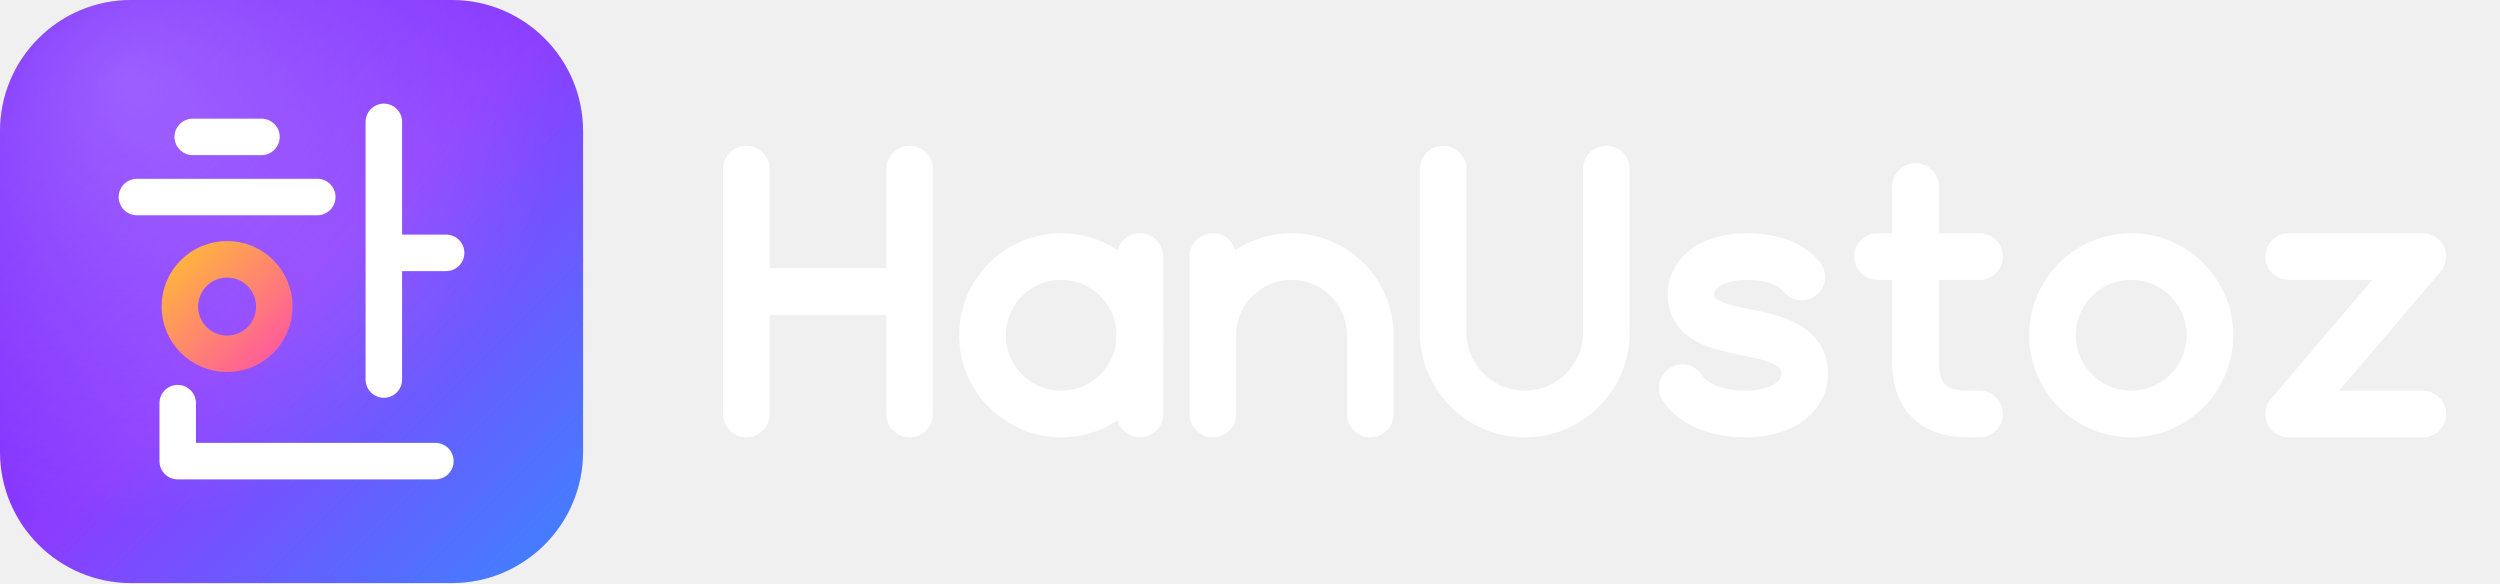
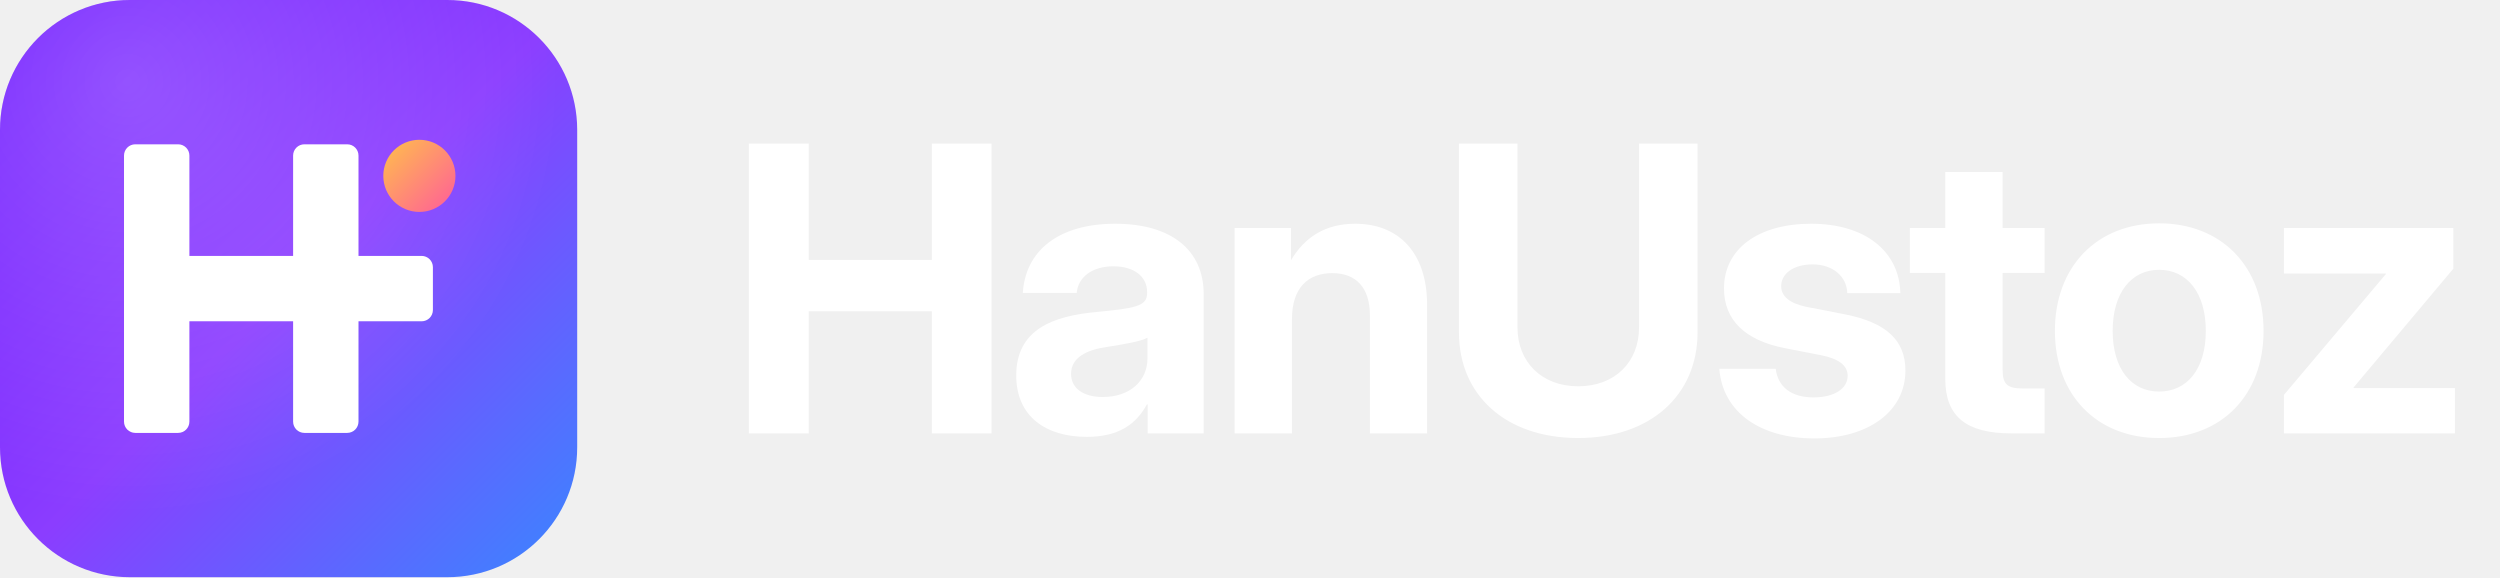
- <svg xmlns="http://www.w3.org/2000/svg" width="686" height="160" viewBox="0 0 686 160">
+ <svg xmlns="http://www.w3.org/2000/svg" width="693" height="160" viewBox="0 0 693 160">
  <defs>
    <linearGradient id="hq-bg" x1="0" y1="0" x2="1" y2="1">
      <stop offset="0" stop-color="#6a11ff" />
      <stop offset=".5" stop-color="#8b3dff" />
      <stop offset="1" stop-color="#3a86ff" />
    </linearGradient>
    <radialGradient id="hq-glow" cx=".22" cy=".14" r=".75">
-       <stop offset="0" stop-color="#fff" stop-opacity=".28" />
+       <stop offset="0" stop-color="#fff" stop-opacity=".22" />
      <stop offset="1" stop-color="#fff" stop-opacity="0" />
    </radialGradient>
    <linearGradient id="hq-sun" x1="0" y1="0" x2="1" y2="1">
-       <stop offset="0" stop-color="#ffb340" />
+       <stop offset="0" stop-color="#ffc04a" />
      <stop offset="1" stop-color="#ff5c9a" />
    </linearGradient>
  </defs>
-   <defs>
-     <linearGradient id="hq-text" x1="0" y1="0" x2="1" y2="0">
-       <stop offset="0" stop-color="#6a11ff" />
-       <stop offset="1" stop-color="#3a86ff" />
-     </linearGradient>
-     <mask id="hq-ustoz" maskUnits="userSpaceOnUse" x="-10" y="-10" width="374" height="120">
-       <g fill="none" stroke="#ffffff" stroke-width="16" stroke-linecap="round" stroke-linejoin="round">
-         <g transform="translate(0 0)">
-           <path d="M8 8 V64 A28 28 0 0 0 64 64 V8" />
-         </g>
-         <g transform="translate(81 0)">
-           <path d="M50 45 C46 40 39 38 31 38 C20 38 12 43 12 51 C12 60 21 62 31 64 C42 66 51 69 51 78 C51 87 42 92 31 92 C21 92 13 89 9 83" />
-         </g>
-         <g transform="translate(150 0)">
-           <path d="M20 14 V74 Q20 92 38 92 H42 M7 38 H42" />
-         </g>
-         <g transform="translate(209 0)">
-           <circle cx="35" cy="65" r="27" />
-         </g>
-         <g transform="translate(288 0)">
-           <path d="M10 38 H56 L10 92 H56" />
-         </g>
-       </g>
-     </mask>
-   </defs>
  <rect width="160" height="160" rx="36" fill="url(#hq-bg)" />
  <rect width="160" height="160" rx="36" fill="url(#hq-glow)" />
-   <g transform="translate(0.45 5.16) scale(0.2946)" fill="none" stroke-linecap="round" stroke-linejoin="round" stroke-width="34">
-     <path d="M178 110 H242 M126 166 H294 M356 96 V336 M356 218 H414 M164 358 V412 H404" stroke="#ffffff" />
-     <circle cx="210" cy="268" r="44" stroke="url(#hq-sun)" />
+   <g transform="translate(0.00 0.00) scale(0.3125)">
+     <g fill="#ffffff">
+       <rect x="110" y="128" width="58" height="256" rx="10" />
+       <rect x="260" y="128" width="58" height="256" rx="10" />
+       <rect x="110" y="227" width="274" height="58" rx="10" />
+     </g>
+     <circle cx="372" cy="156" r="32" fill="url(#hq-sun)" />
  </g>
-   <g transform="translate(198.40 40.00) scale(0.8)">
-     <g fill="none" stroke="#ffffff" stroke-width="16" stroke-linecap="round" stroke-linejoin="round">
-       <g transform="translate(0 0)">
-         <path d="M8 8 V92 M64 8 V92 M8 50 H64" />
-       </g>
-       <g transform="translate(81 0)">
-         <path d="M62 38 V92" />
-         <circle cx="35" cy="65" r="27" />
-       </g>
-       <g transform="translate(160 0)">
-         <path d="M8 38 V92 M8 65 A27 27 0 0 1 62 65 V92" />
-       </g>
-     </g>
-     <g transform="translate(239 0)">
-       <g fill="none" stroke="#ffffff" stroke-width="16" stroke-linecap="round" stroke-linejoin="round">
-         <g transform="translate(0 0)">
-           <path d="M8 8 V64 A28 28 0 0 0 64 64 V8" />
-         </g>
-         <g transform="translate(81 0)">
-           <path d="M50 45 C46 40 39 38 31 38 C20 38 12 43 12 51 C12 60 21 62 31 64 C42 66 51 69 51 78 C51 87 42 92 31 92 C21 92 13 89 9 83" />
-         </g>
-         <g transform="translate(150 0)">
-           <path d="M20 14 V74 Q20 92 38 92 H42 M7 38 H42" />
-         </g>
-         <g transform="translate(209 0)">
-           <circle cx="35" cy="65" r="27" />
-         </g>
-         <g transform="translate(288 0)">
-           <path d="M10 38 H56 L10 92 H56" />
-         </g>
-       </g>
-     </g>
+   <g transform="translate(201.60 120.13)">
+     <path d="M5.98 0.00L22.59 0.00L22.59 -33.85L56.71 -33.85L56.71 0.00L73.26 0.00L73.26 -80.32L56.71 -80.32L56.71 -48.08L22.59 -48.08L22.59 -80.32L5.98 -80.32ZM99.66 0.97C108.40 0.97 113.30 -2.48 116.32 -8.03L116.54 -8.03L116.54 0.00L132.06 0.00L132.06 -38.60C132.06 -50.78 123.11 -58.11 107.53 -58.11C91.90 -58.11 82.63 -50.67 81.93 -38.92L96.86 -38.92C97.24 -43.29 101.12 -46.31 107.05 -46.31C112.87 -46.31 116.38 -43.39 116.38 -39.19L116.38 -38.81C116.38 -35.15 112.71 -34.66 102.31 -33.64C90.45 -32.56 80.10 -28.89 80.10 -16.06C80.10 -4.69 88.29 0.97 99.66 0.97ZM104.08 -10.08C98.75 -10.08 95.30 -12.45 95.30 -16.50C95.30 -21.02 99.61 -23.13 105.06 -23.93C110.18 -24.74 114.65 -25.50 116.48 -26.52L116.48 -20.81C116.48 -14.66 111.74 -10.08 104.08 -10.08ZM156.53 -31.64C156.53 -40.48 161.11 -44.42 167.69 -44.42C174.32 -44.42 178.14 -40.38 178.14 -32.72L178.14 0.00L193.99 0.00L193.99 -35.63C193.99 -50.02 186.18 -58.11 174.05 -58.11C165.85 -58.11 160.09 -54.45 156.26 -47.98L156.26 -56.92L140.63 -56.92L140.63 0.00L156.53 0.00Z" fill="#ffffff" />
+     <path transform="translate(197.00 0)" d="M38.87 1.29C58.92 1.29 71.96 -10.62 71.96 -27.98L71.96 -80.32L55.74 -80.32L55.74 -29.32C55.74 -19.84 49.11 -13.05 38.87 -13.05C28.68 -13.05 22.05 -19.89 22.05 -29.32L22.05 -80.32L5.82 -80.32L5.82 -27.98C5.82 -10.57 18.81 1.29 38.87 1.29ZM104.35 1.40C119.23 1.40 129.58 -6.04 129.58 -17.41C129.58 -25.77 124.30 -30.73 112.82 -32.99L102.04 -35.09C97.67 -36.01 95.14 -37.90 95.14 -40.81C95.14 -44.20 98.42 -46.84 103.87 -46.84C109.48 -46.84 113.36 -43.45 113.46 -38.87L128.18 -38.87C127.86 -50.73 118.15 -58.11 103.44 -58.11C88.61 -58.11 79.29 -51.00 79.29 -40.21C79.29 -31.37 85.16 -25.77 96.21 -23.61L106.19 -21.67C110.82 -20.75 113.57 -18.97 113.57 -15.96C113.57 -12.45 109.96 -9.97 104.08 -9.97C97.89 -9.97 94.22 -12.94 93.63 -17.90L77.99 -17.90C78.96 -5.66 89.58 1.40 104.35 1.40ZM168.17 -56.92L156.53 -56.92L156.53 -72.45L140.63 -72.45L140.63 -56.92L130.81 -56.92L130.81 -44.47L140.63 -44.47L140.63 -15.09C140.63 -4.74 146.39 0.00 158.90 0.00L168.17 0.00L168.17 -12.45L162.08 -12.45C157.77 -12.45 156.53 -13.69 156.53 -17.57L156.53 -44.47L168.17 -44.47ZM199.91 1.29C217.22 1.29 228.86 -10.57 228.86 -28.41C228.86 -46.25 217.22 -58.22 199.91 -58.22C182.66 -58.22 171.02 -46.25 171.02 -28.41C171.02 -10.57 182.66 1.29 199.91 1.29ZM199.91 -11.59C192.21 -11.59 187.03 -17.84 187.03 -28.41C187.03 -39.03 192.26 -45.34 199.91 -45.34C207.62 -45.34 212.85 -39.03 212.85 -28.41C212.85 -17.84 207.68 -11.59 199.91 -11.59ZM234.51 0.00L281.90 0.00L281.90 -12.56L253.81 -12.56L253.81 -12.72L281.47 -45.66L281.47 -56.92L234.51 -56.92L234.51 -44.31L262.76 -44.31L262.76 -44.15L234.51 -10.67Z" fill="#ffffff" />
  </g>
</svg>
